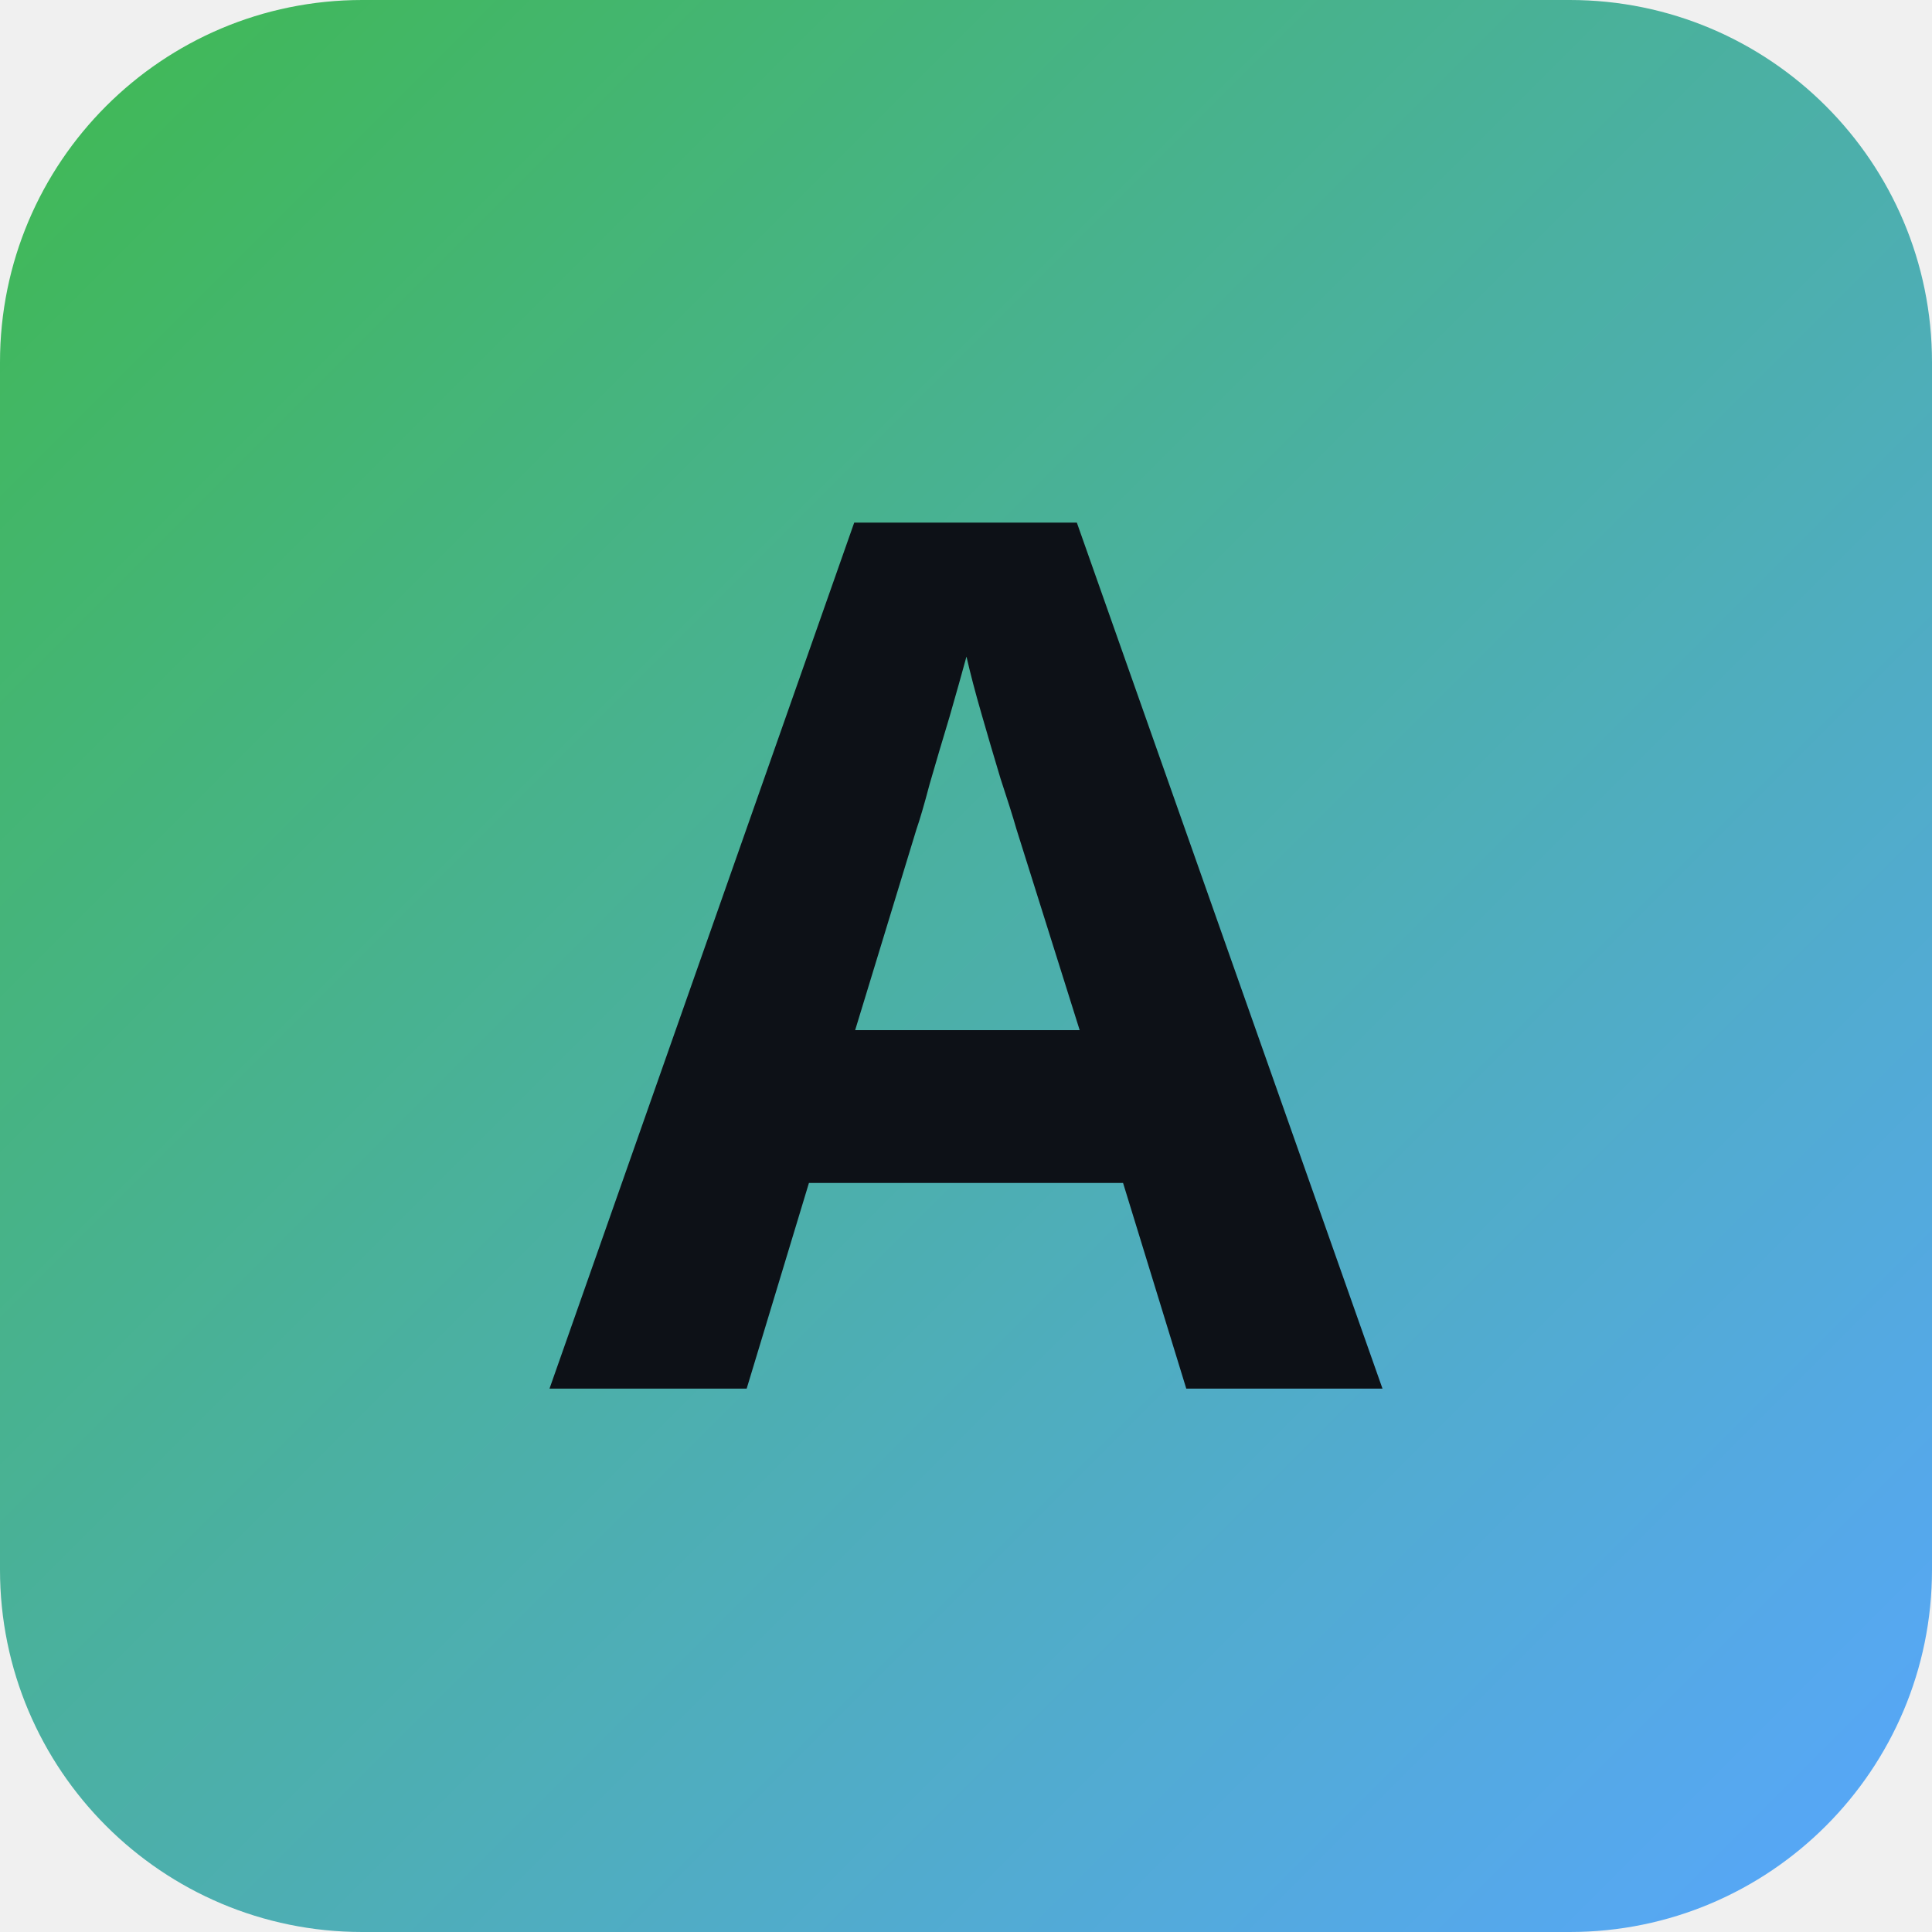
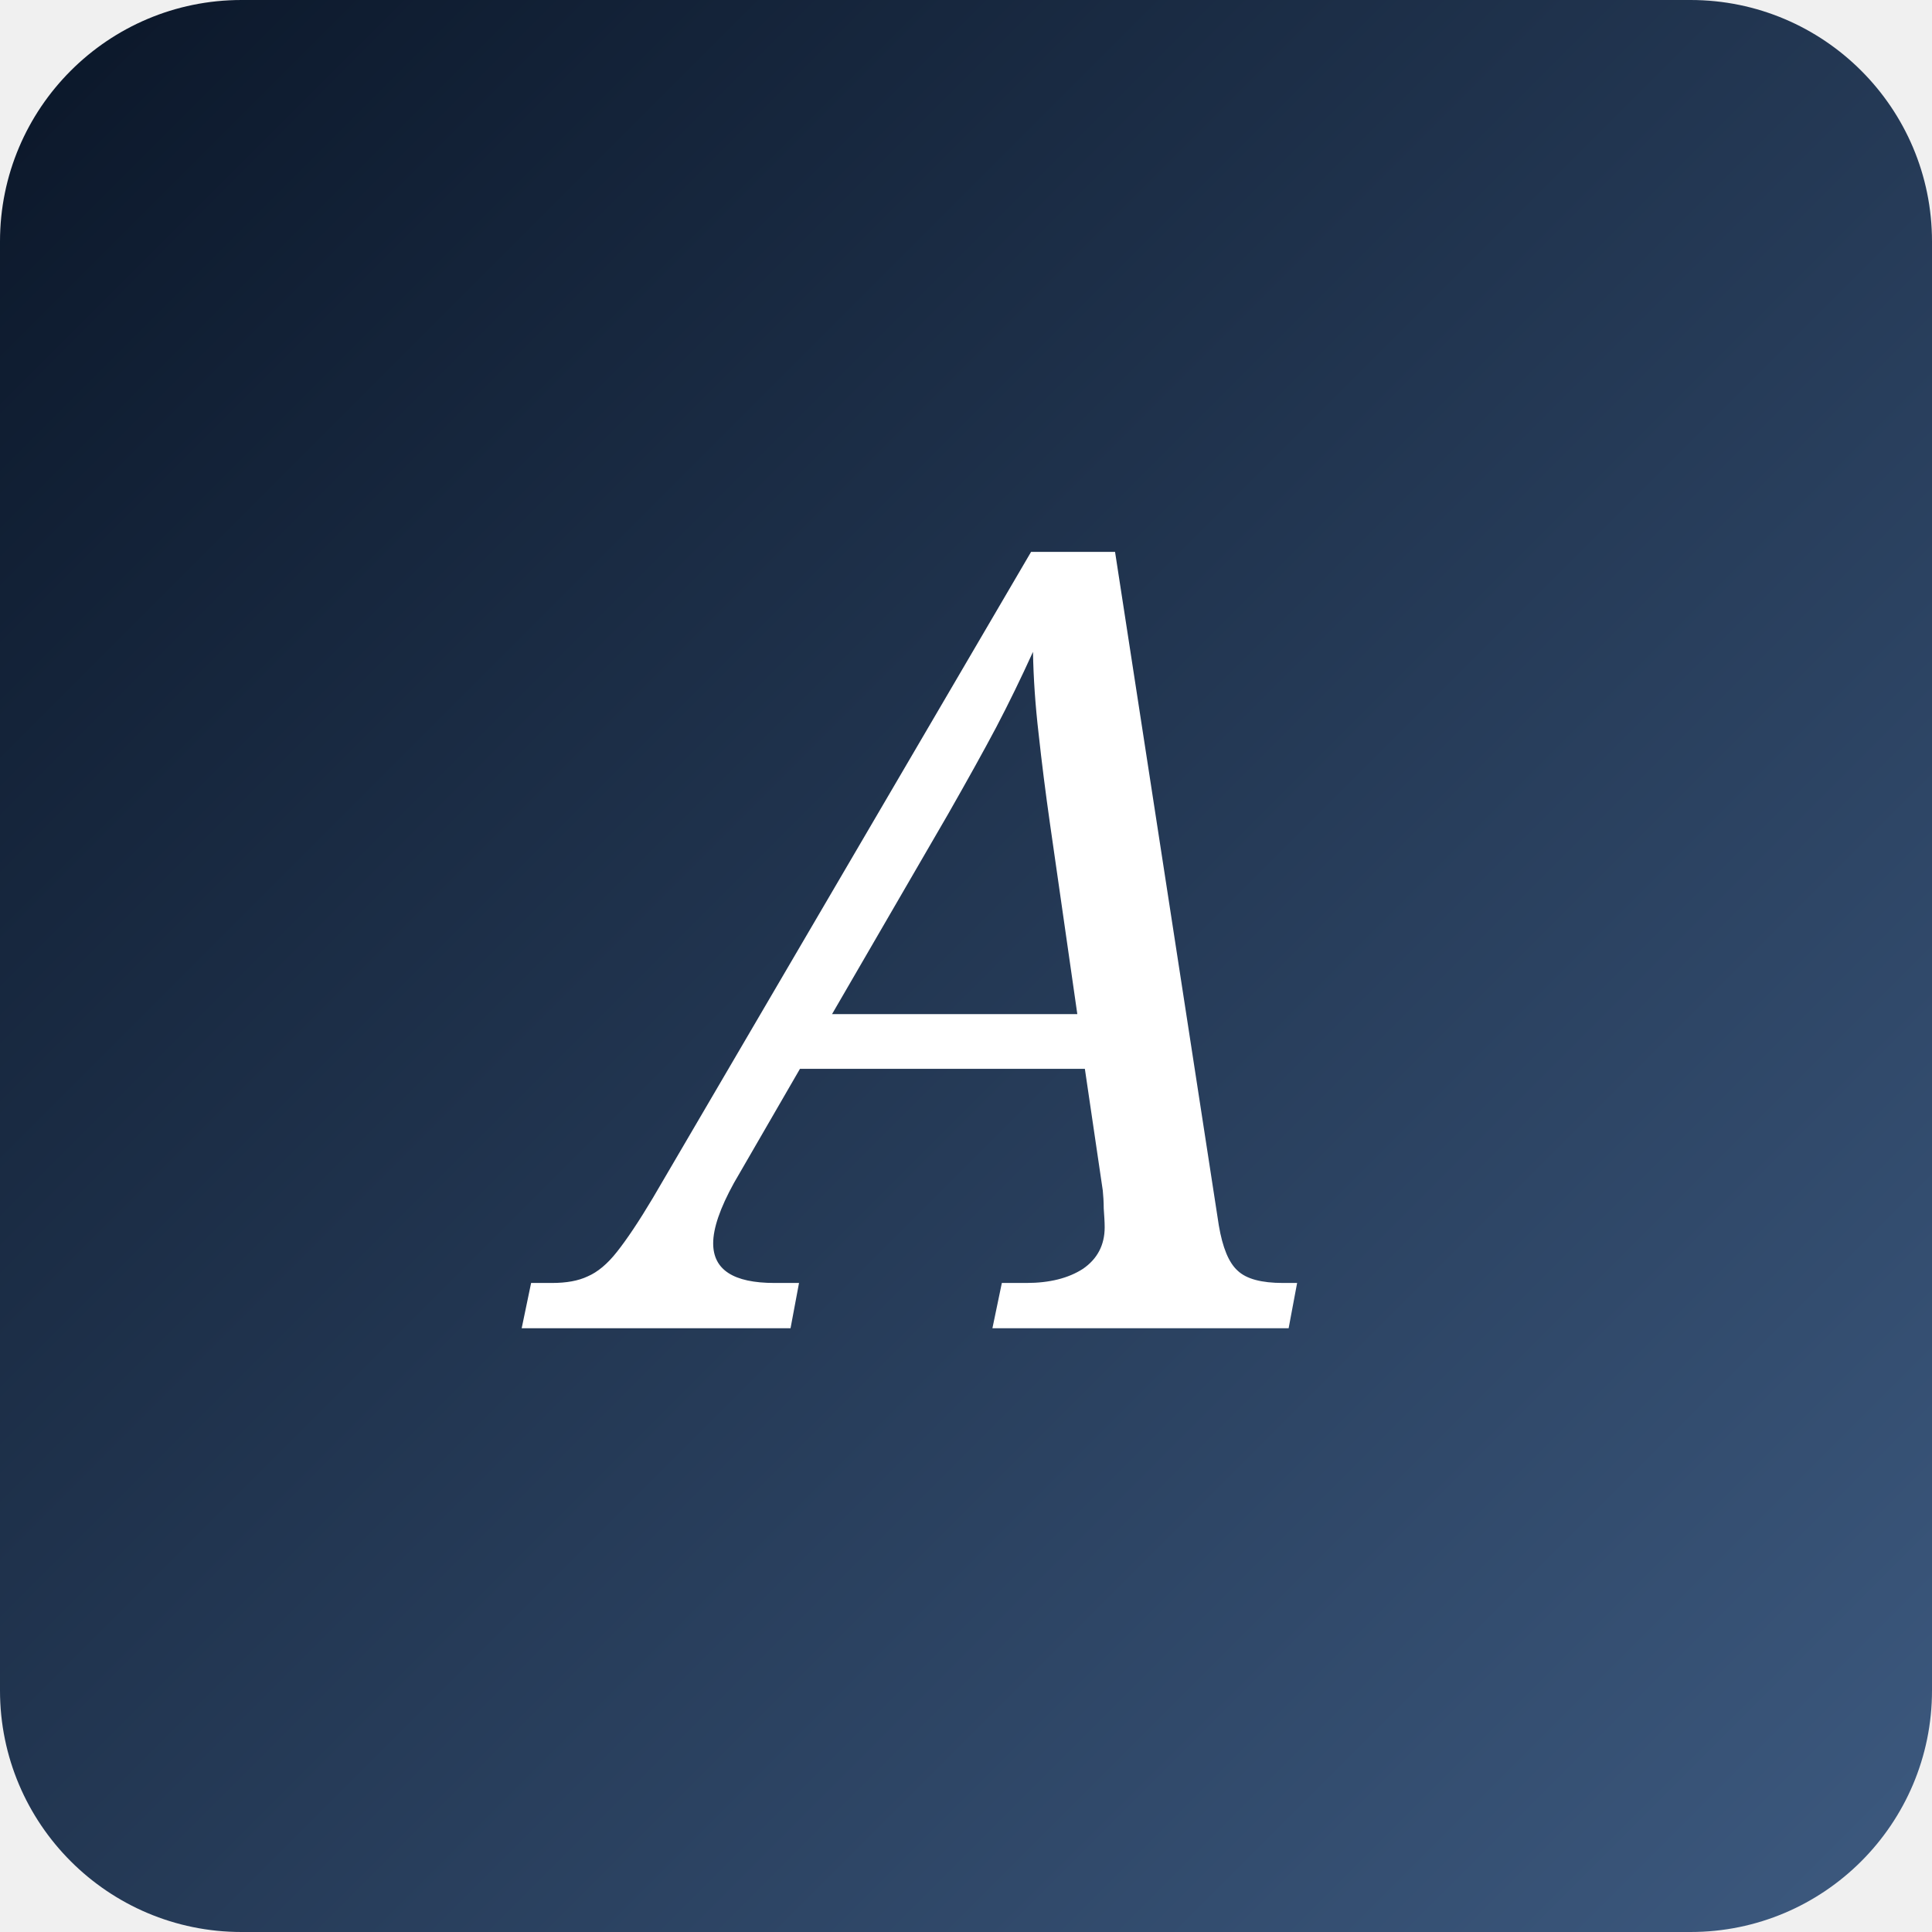
<svg xmlns="http://www.w3.org/2000/svg" viewBox="0 0 32 32">
  <defs>
    <linearGradient id="grad" x1="0%" y1="0%" x2="100%" y2="100%">
-       <stop offset="0%" style="stop-color:#3fb950" />
-       <stop offset="100%" style="stop-color:#58a6ff" />
+       <stop offset="0%" style="stop-color:#0a1628" />
+       <stop offset="100%" style="stop-color:#3d5a80" />
    </linearGradient>
  </defs>
-   <rect width="32" height="32" rx="6" fill="url(#grad)" />
-   <text x="16" y="23" text-anchor="middle" font-family="system-ui, sans-serif" font-size="20" font-weight="bold" fill="#0d1117">A</text>
+   <rect width="32" height="32" rx="4" fill="url(#grad)" />
+   <text x="16" y="22" text-anchor="middle" font-family="Georgia, serif" font-size="18" font-weight="500" fill="#ffffff" font-style="italic">A</text>
</svg>
